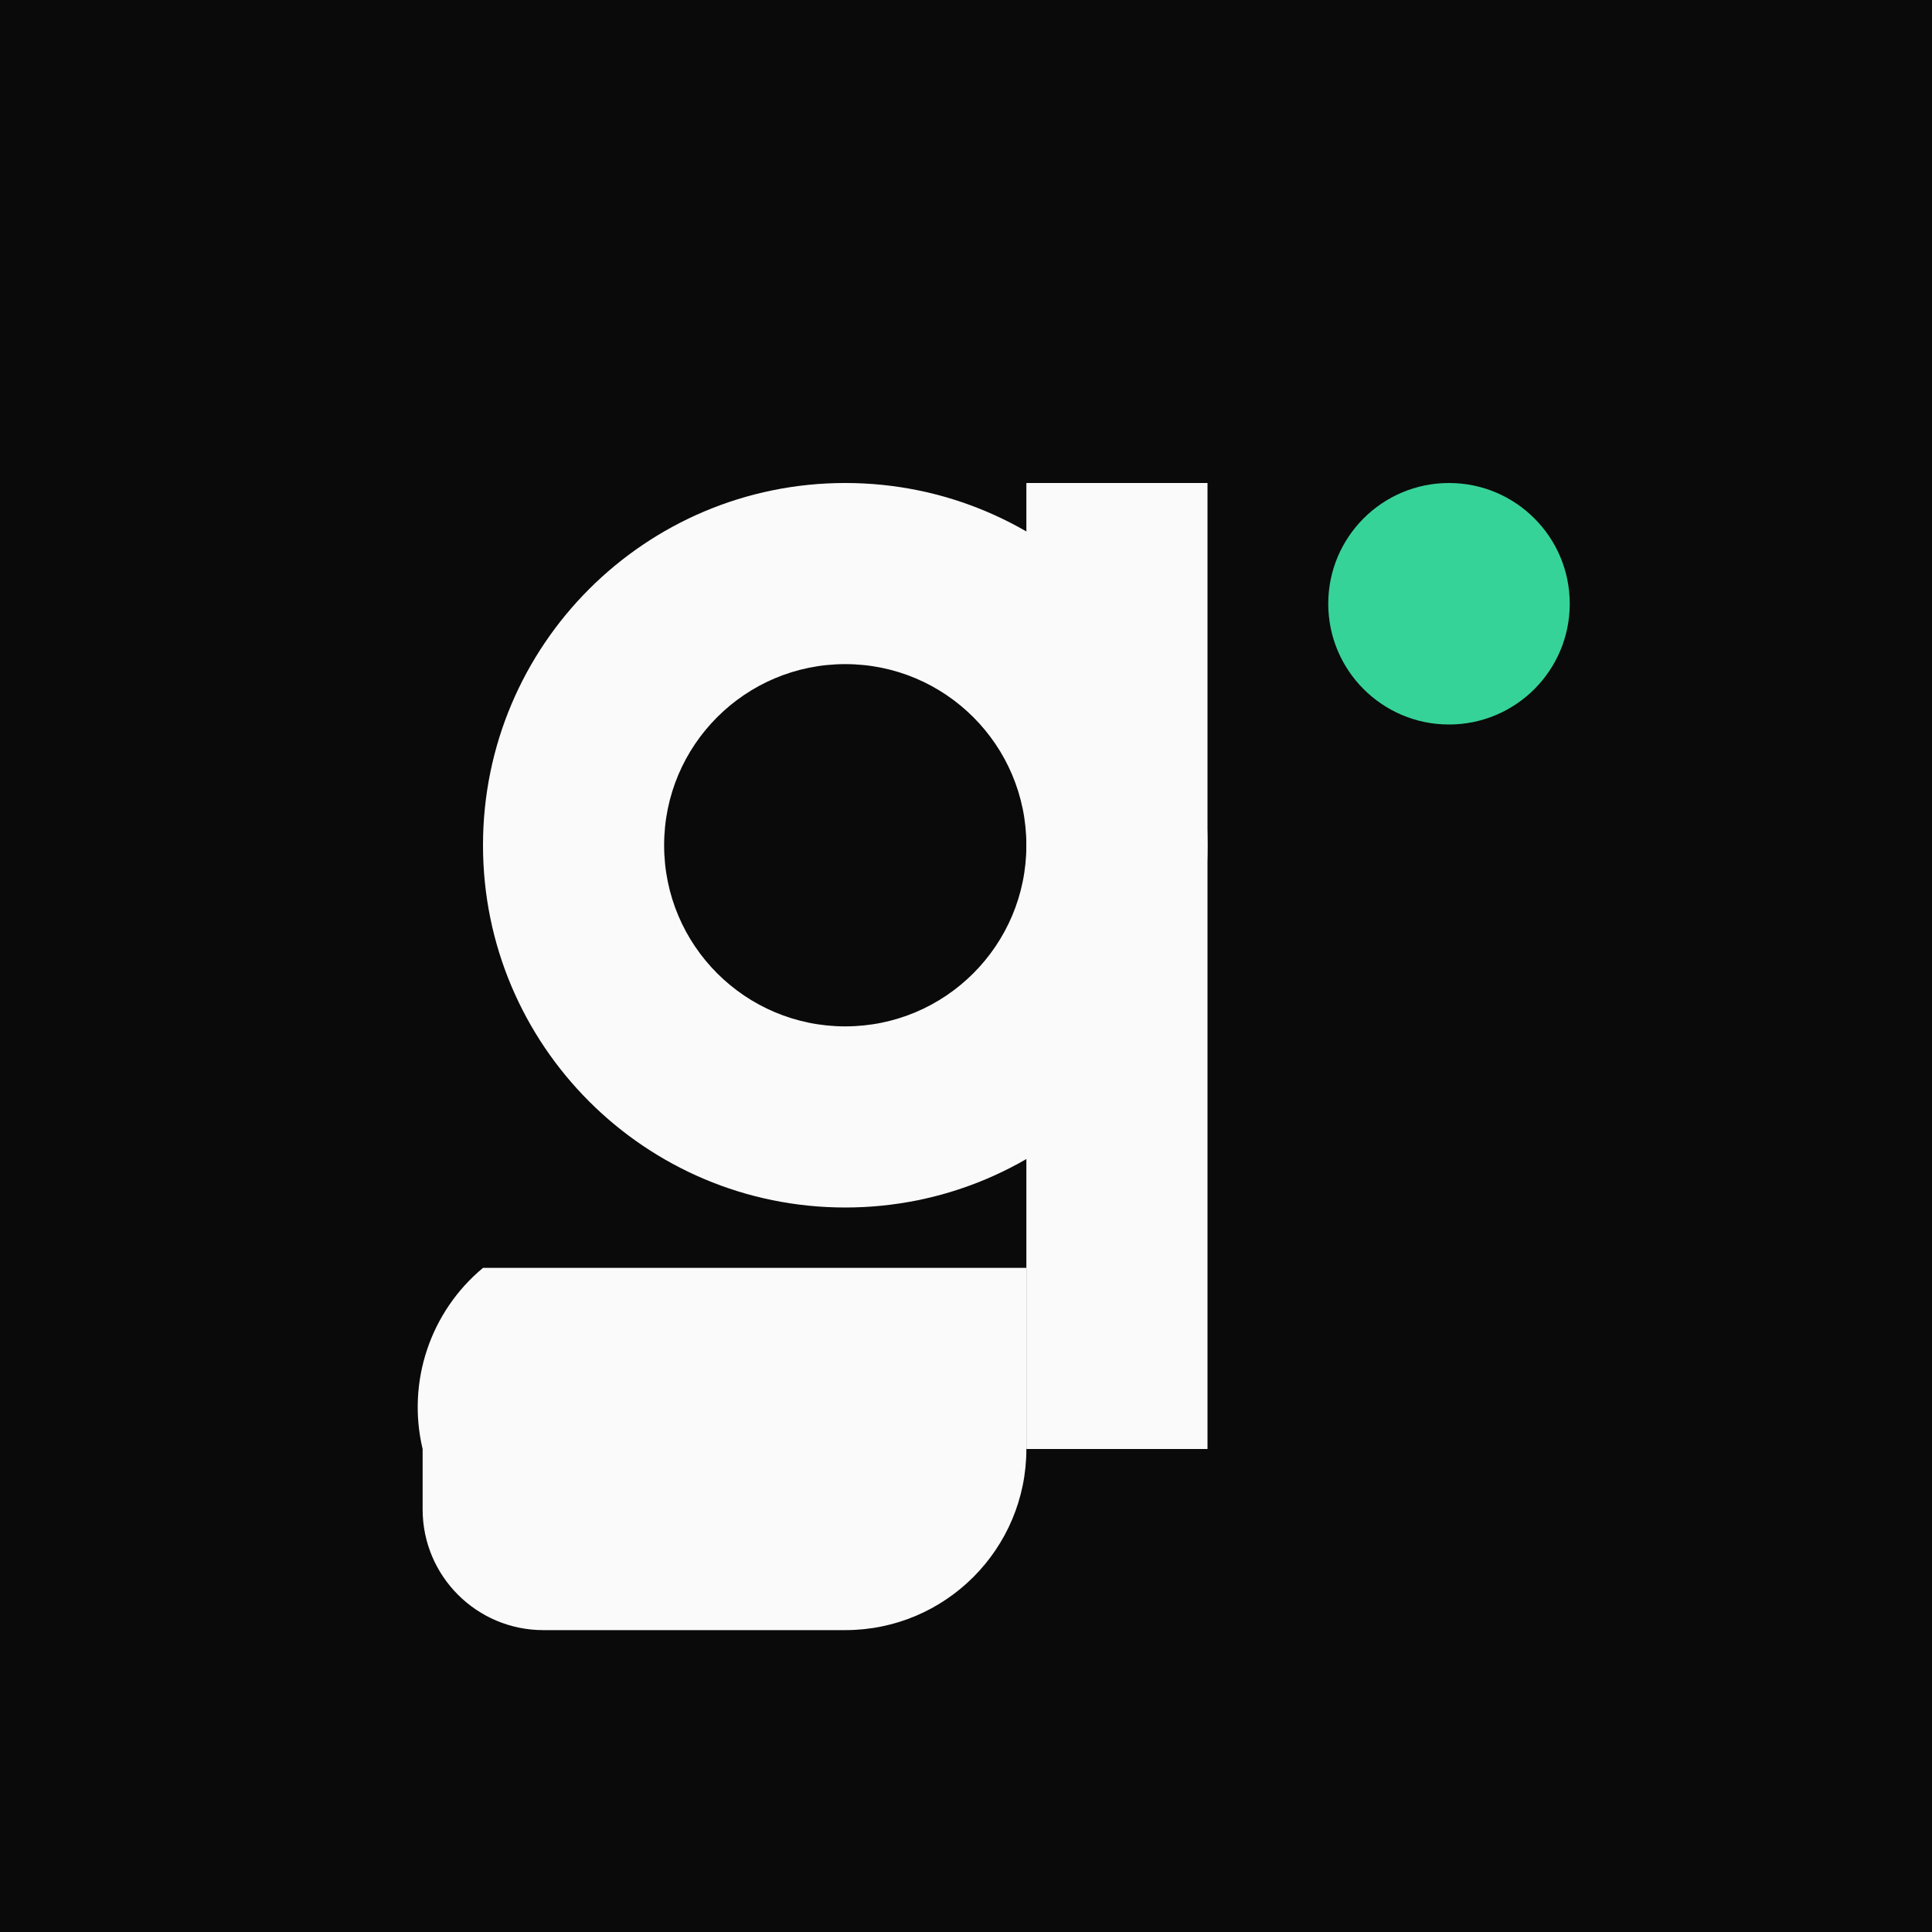
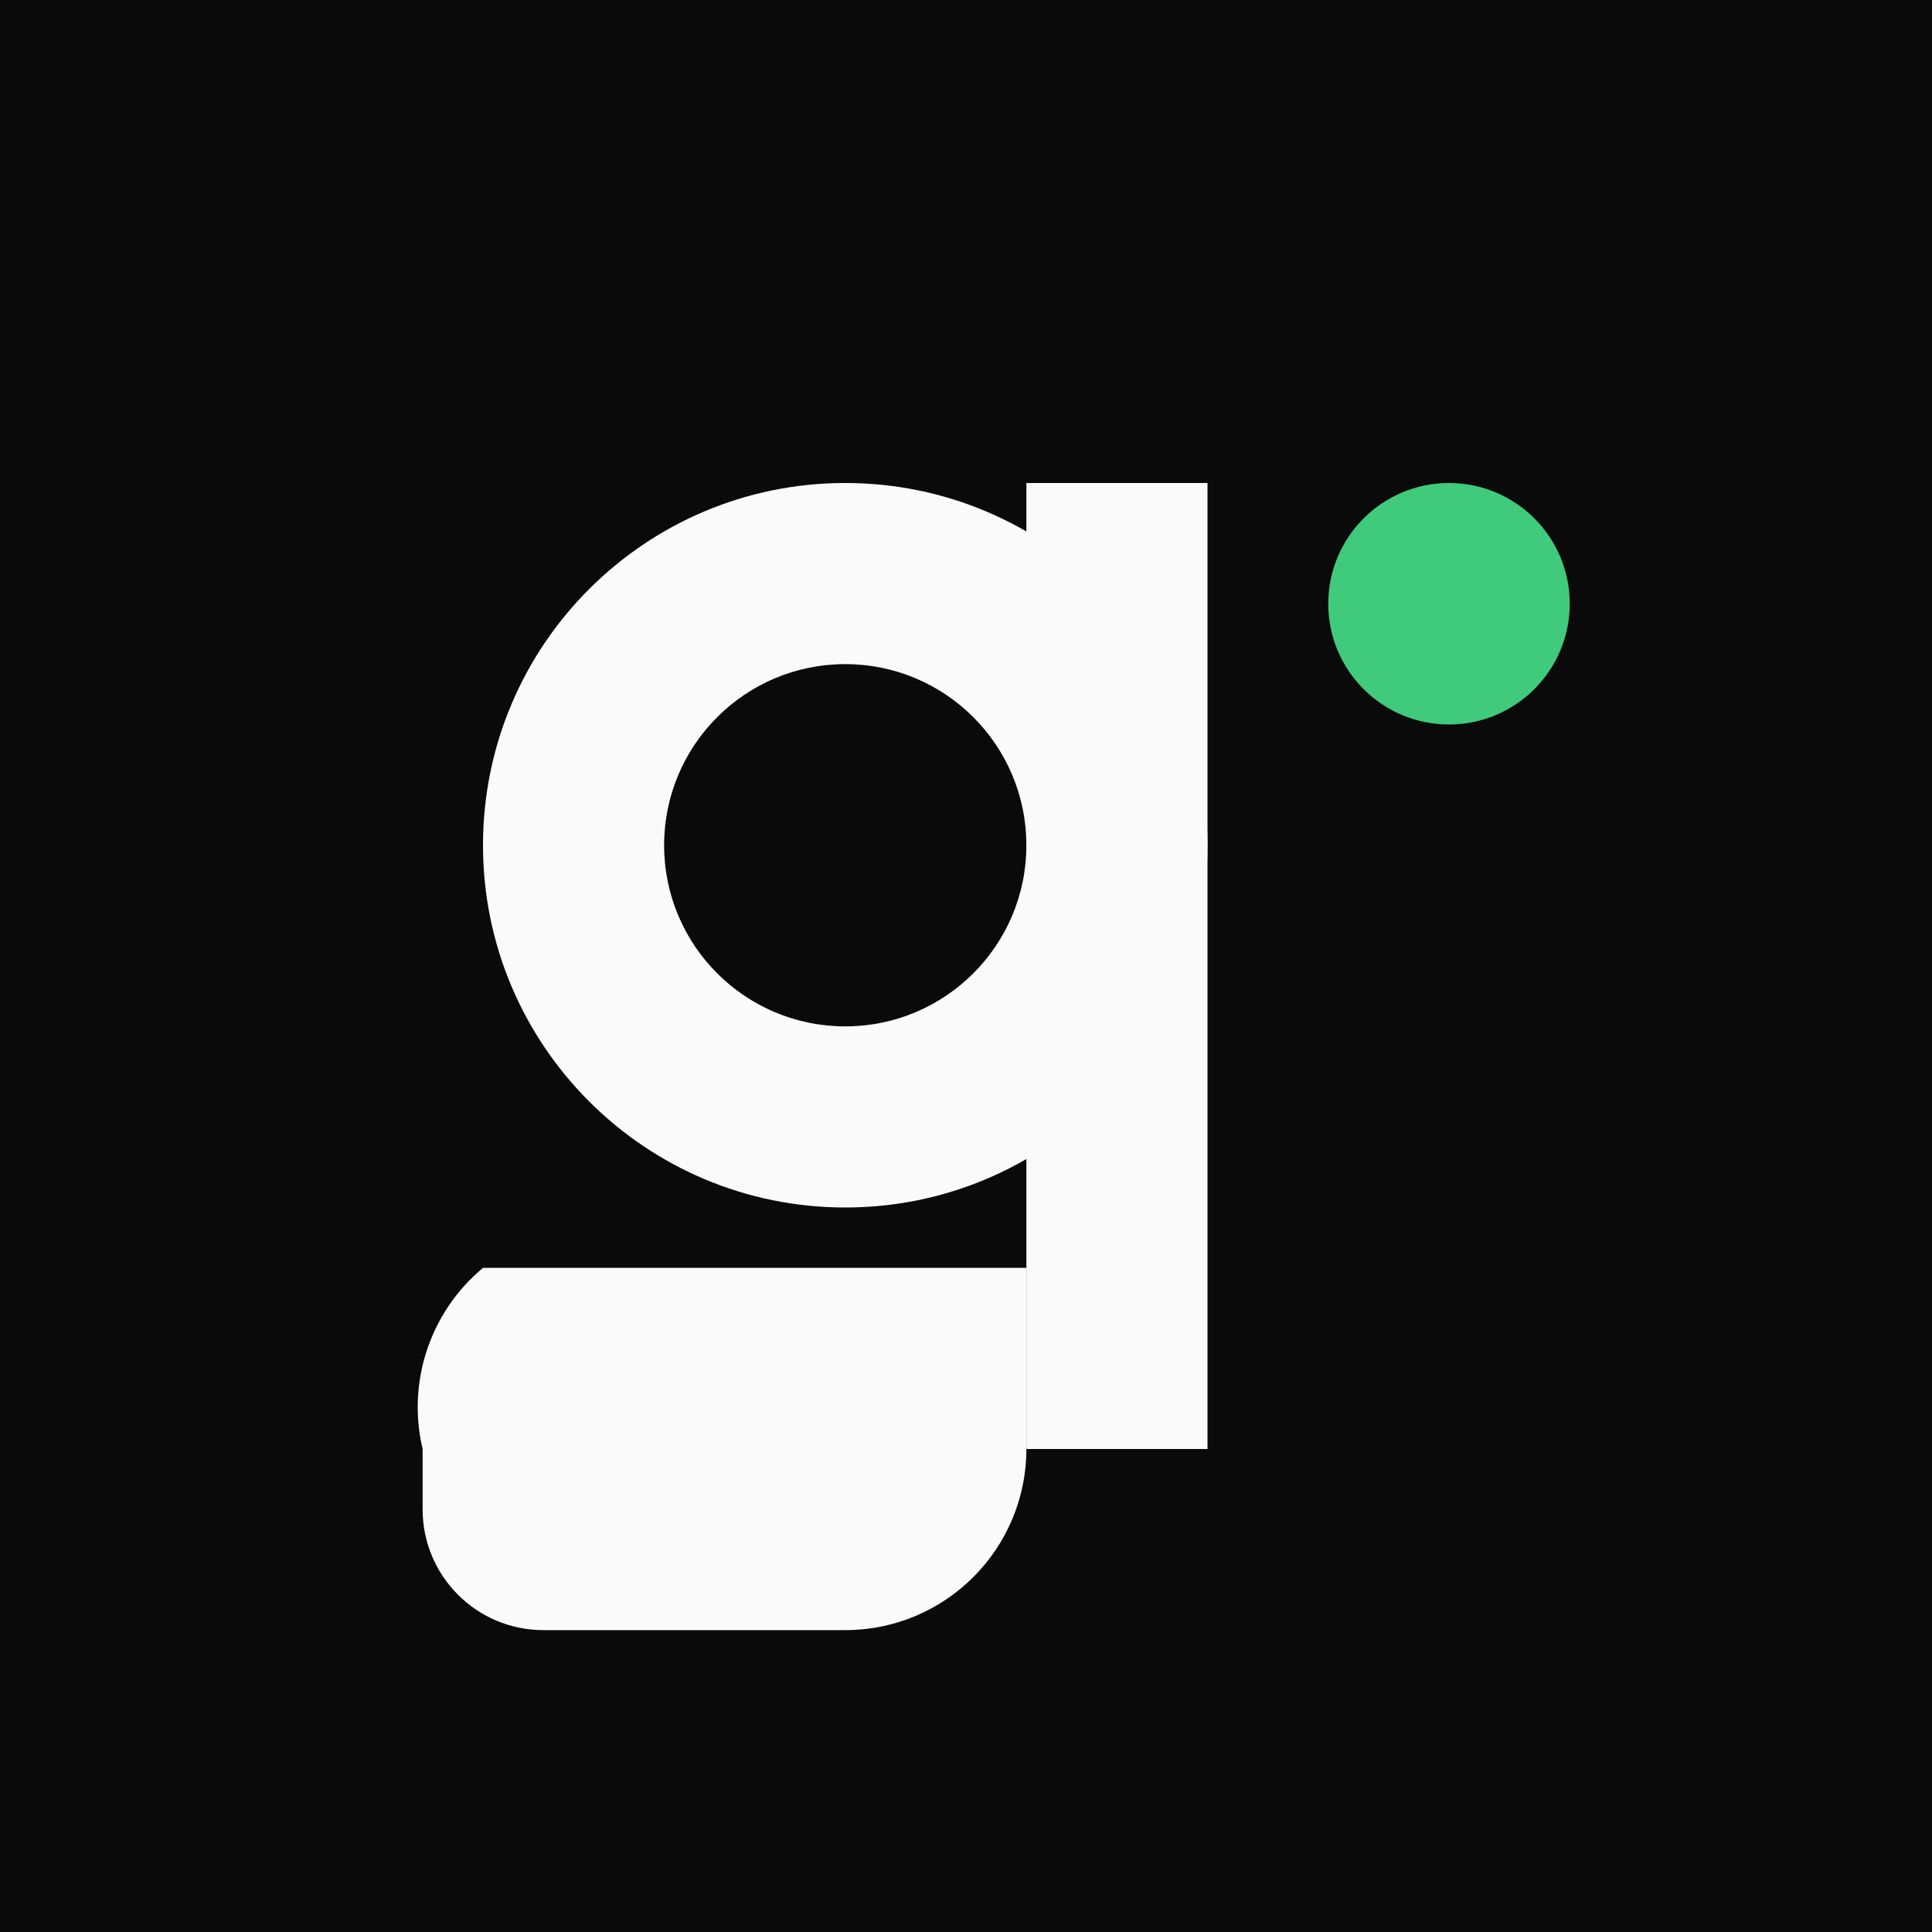
<svg xmlns="http://www.w3.org/2000/svg" viewBox="0 0 64 64" fill="none" aria-label="Grdzelo monogram">
  <rect width="64" height="64" fill="#0A0A0A" />
  <g fill="#FAFAFA">
    <path d="       M 28 16       a 12 12 0 1 1 0 24       a 12 12 0 1 1 0 -24       Z       M 28 22       a 6 6 0 1 0 0 12       a 6 6 0 1 0 0 -12       Z     " fill-rule="evenodd" />
    <rect x="34" y="16" width="6" height="32" />
    <path d="       M 16 42       h 18       v 6       a 6 6 0 0 1 -6 6       h -10       a 4 4 0 0 1 -4 -4       v -2       a 6 6 0 0 1 2 -6       Z     " />
  </g>
-   <circle cx="48" cy="20" r="4" fill="#36D399" />
+   <circle cx="48" cy="20" r="4" fill="#3FCB7B" />
</svg>
